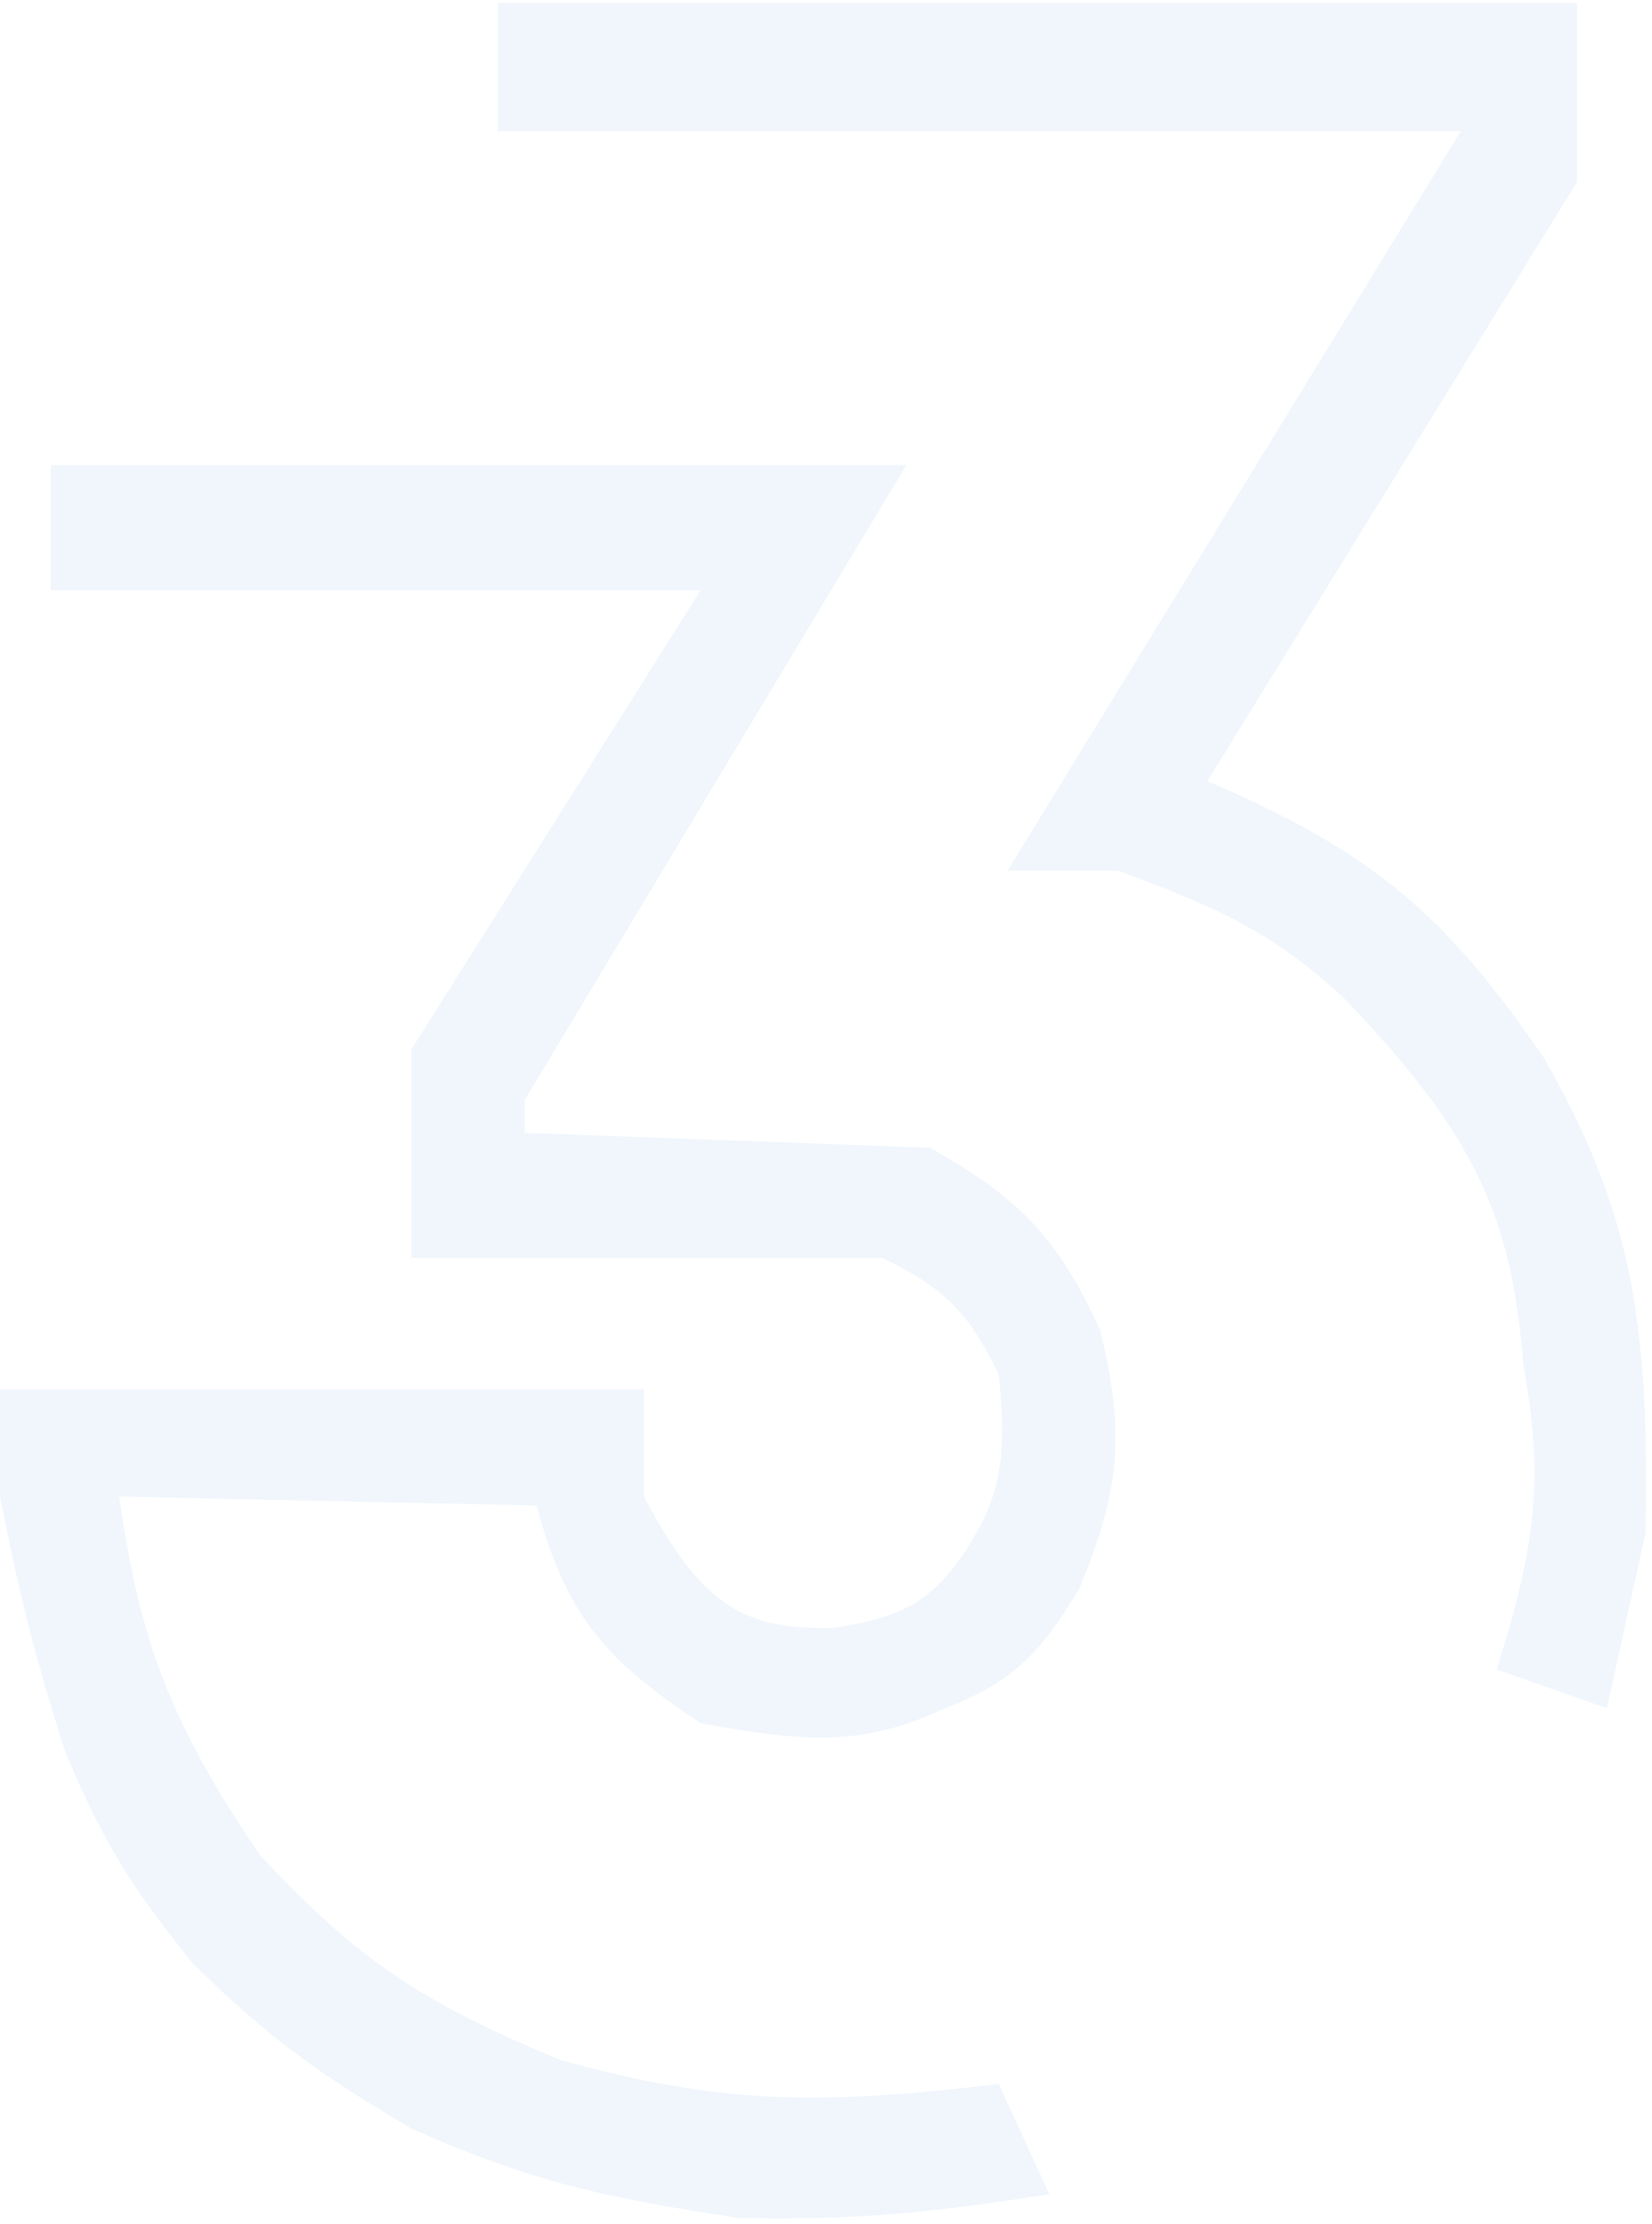
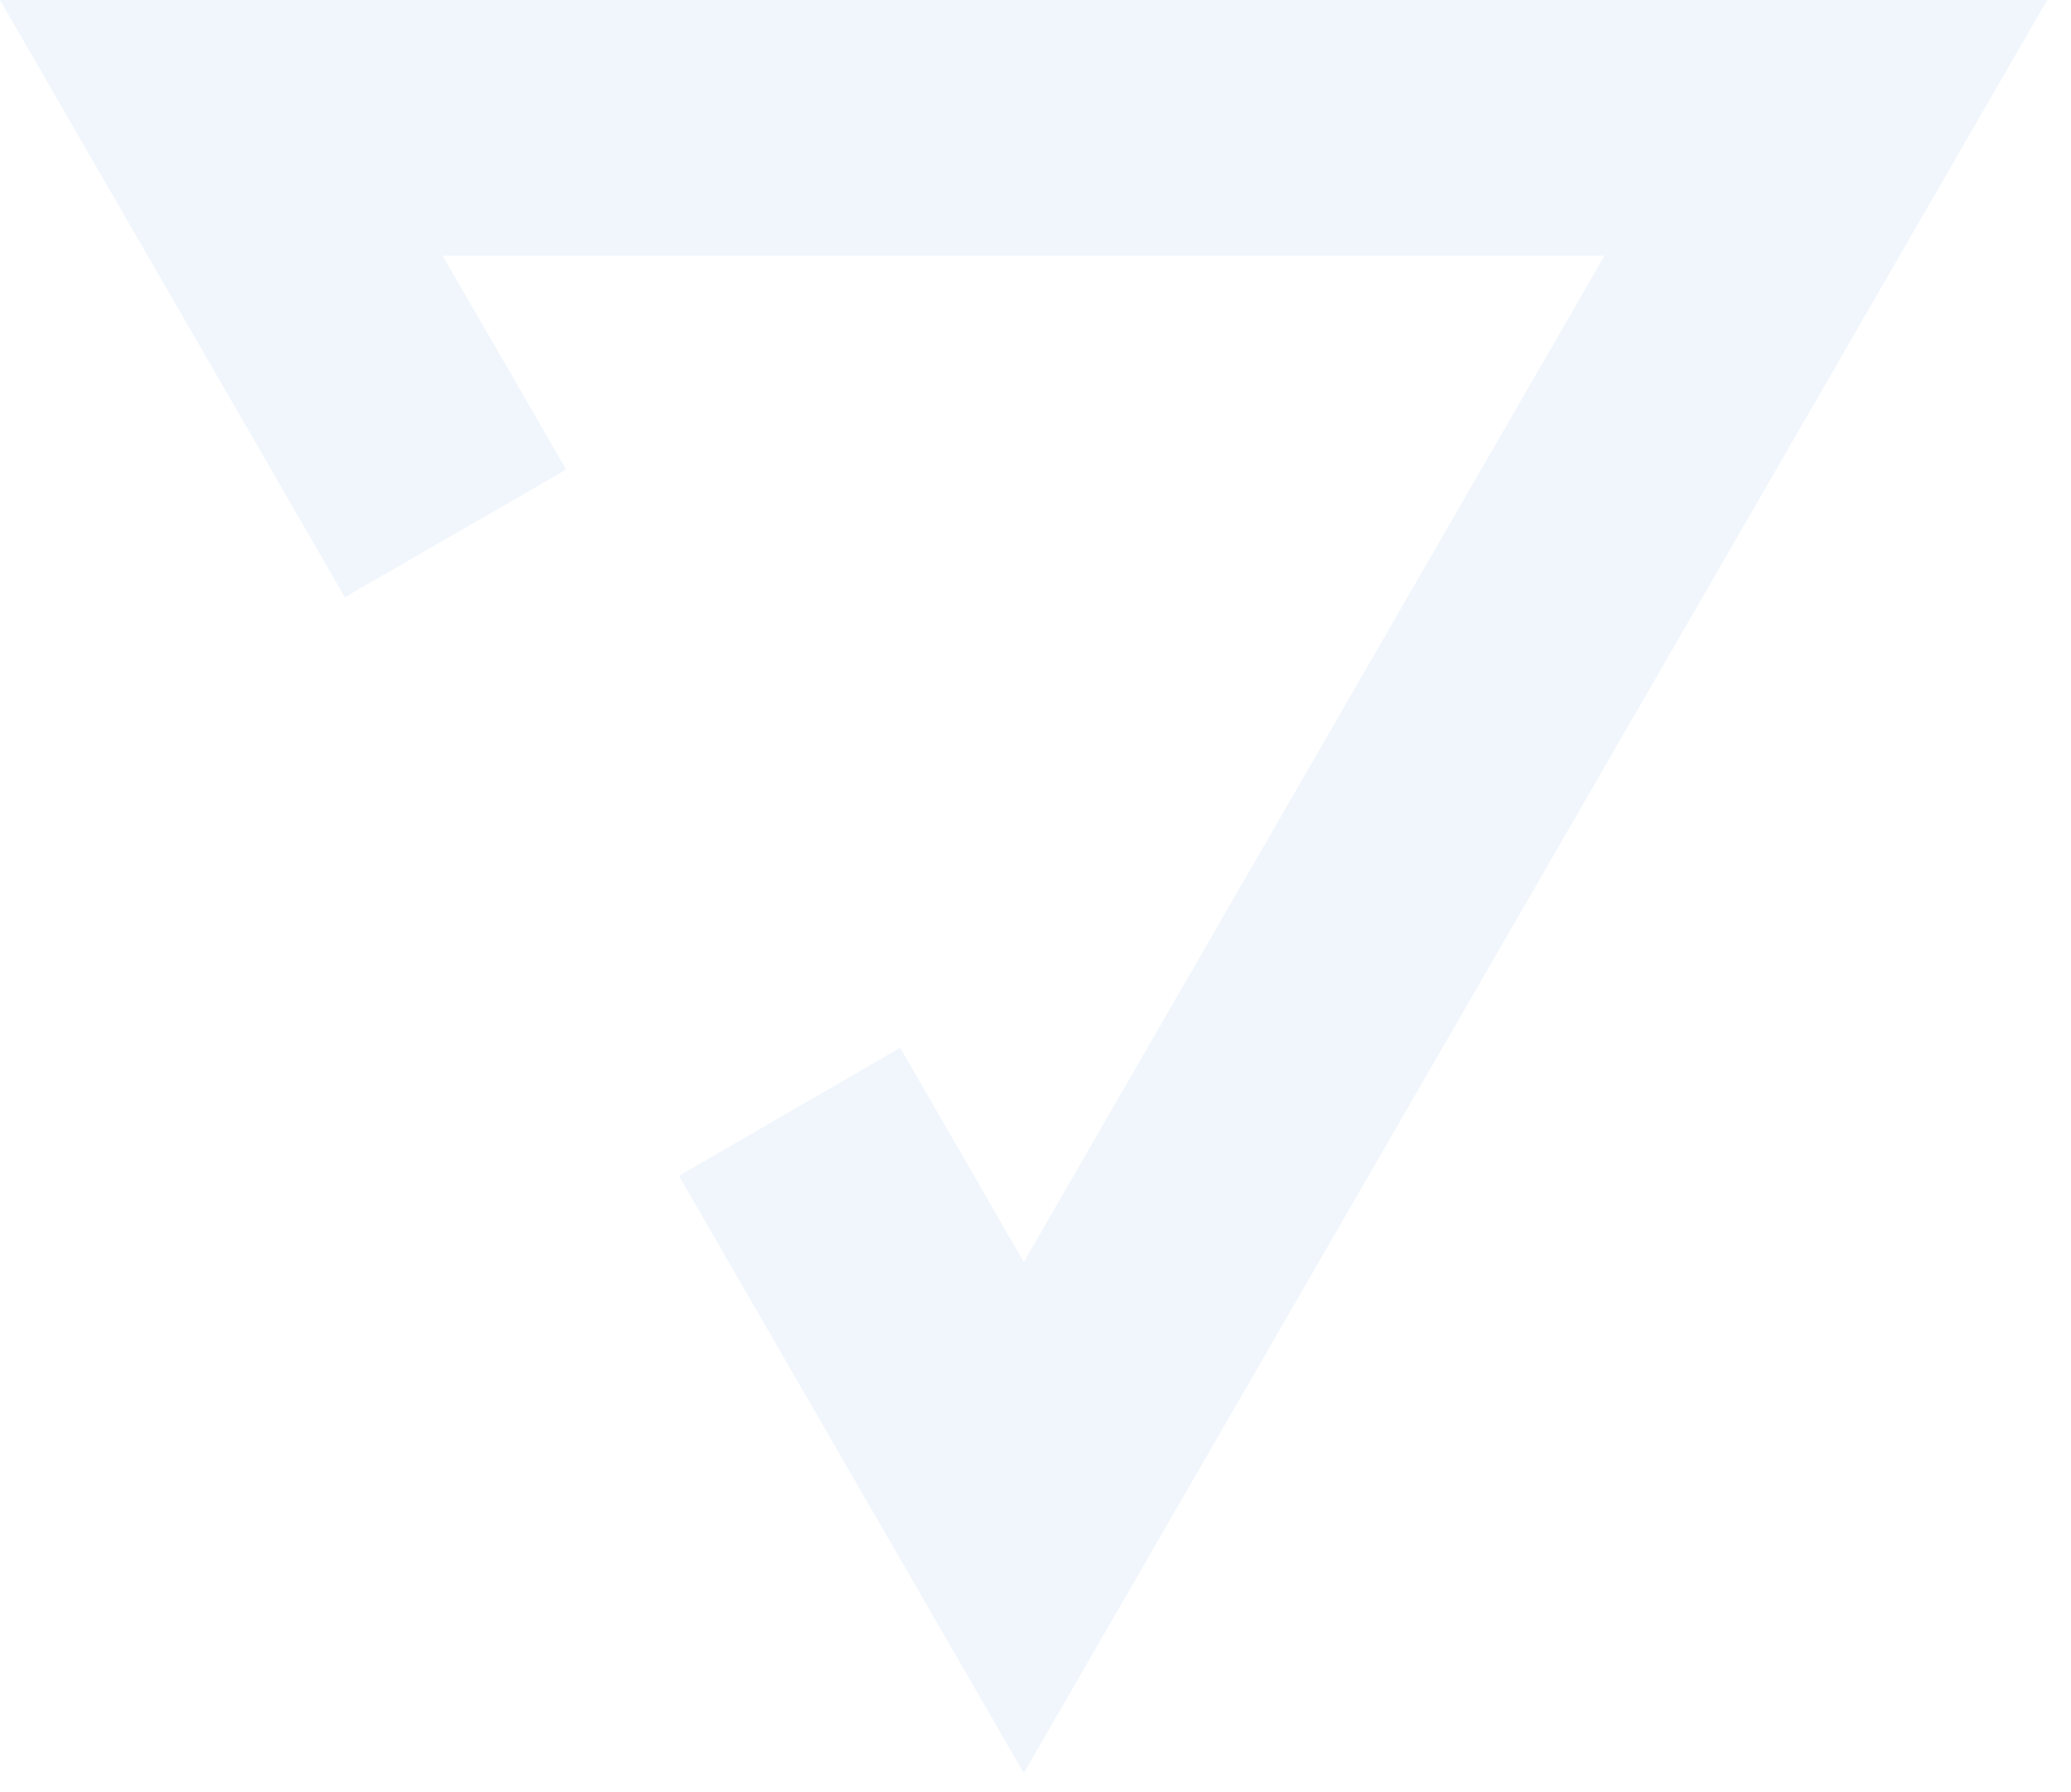
- <svg xmlns="http://www.w3.org/2000/svg" width="277" height="373" viewBox="0 0 277 373" fill="none">
-   <path d="M264.5 0.5H83.5V22H245L169 146H187.5C203.753 152.12 212.668 155.807 225 167C247.532 190.388 253.517 204.025 255.5 229C258.755 247.008 257.983 258.07 251 280L269.5 286.5L276 257C276.739 220.056 273.065 202.415 259 177.5C242.571 153.602 230.562 143.065 202.5 131L264.5 30.5V0.5Z" fill="#F0F6FC" />
-   <path d="M176 368L167.5 349.5C136.334 353.253 120.101 352.702 94 345.5C72.207 336.384 60.743 329.679 43.5 311C28.6 288.878 23.479 275.528 20 251L90 252.5C94.935 271.108 101.703 278.539 117.5 289C135.245 292.271 144.716 292.931 158.5 286.5C168.662 282.526 173.754 278.62 181 266.5C187.724 250.221 188.854 240.757 184.5 223C177.242 207.246 170.727 200.837 156 192.5L88 190V184.5L152 78H28H8.5V99H117.5L69 176V211H148C158.805 216.135 162.734 220.667 167.5 230.5C168.987 244.74 167.706 251.187 162 260C156.104 268.821 151.007 271.279 140 273C125.112 273.414 117.825 269.66 108 251V233H0V251C3.44 268.343 5.824 277.742 11 294C17.652 309.782 22.618 317.27 32.5 329.5C45.937 342.598 54.096 348.138 69 357C89.148 365.957 101.463 368.61 124 372C143.541 372.324 154.987 371.286 176 368Z" fill="#F0F6FC" />
+ <svg xmlns="http://www.w3.org/2000/svg" width="74" height="64" viewBox="0 0 74 64" fill="none">
+   <path d="M12.323 21.338L20.231 16.777L15.817 9.135H57.333L36.582 45.09L32.167 37.435L24.259 42.01L36.582 63.348L73.15 0H0L12.323 21.338Z" fill="#F0F6FC" />
</svg>
